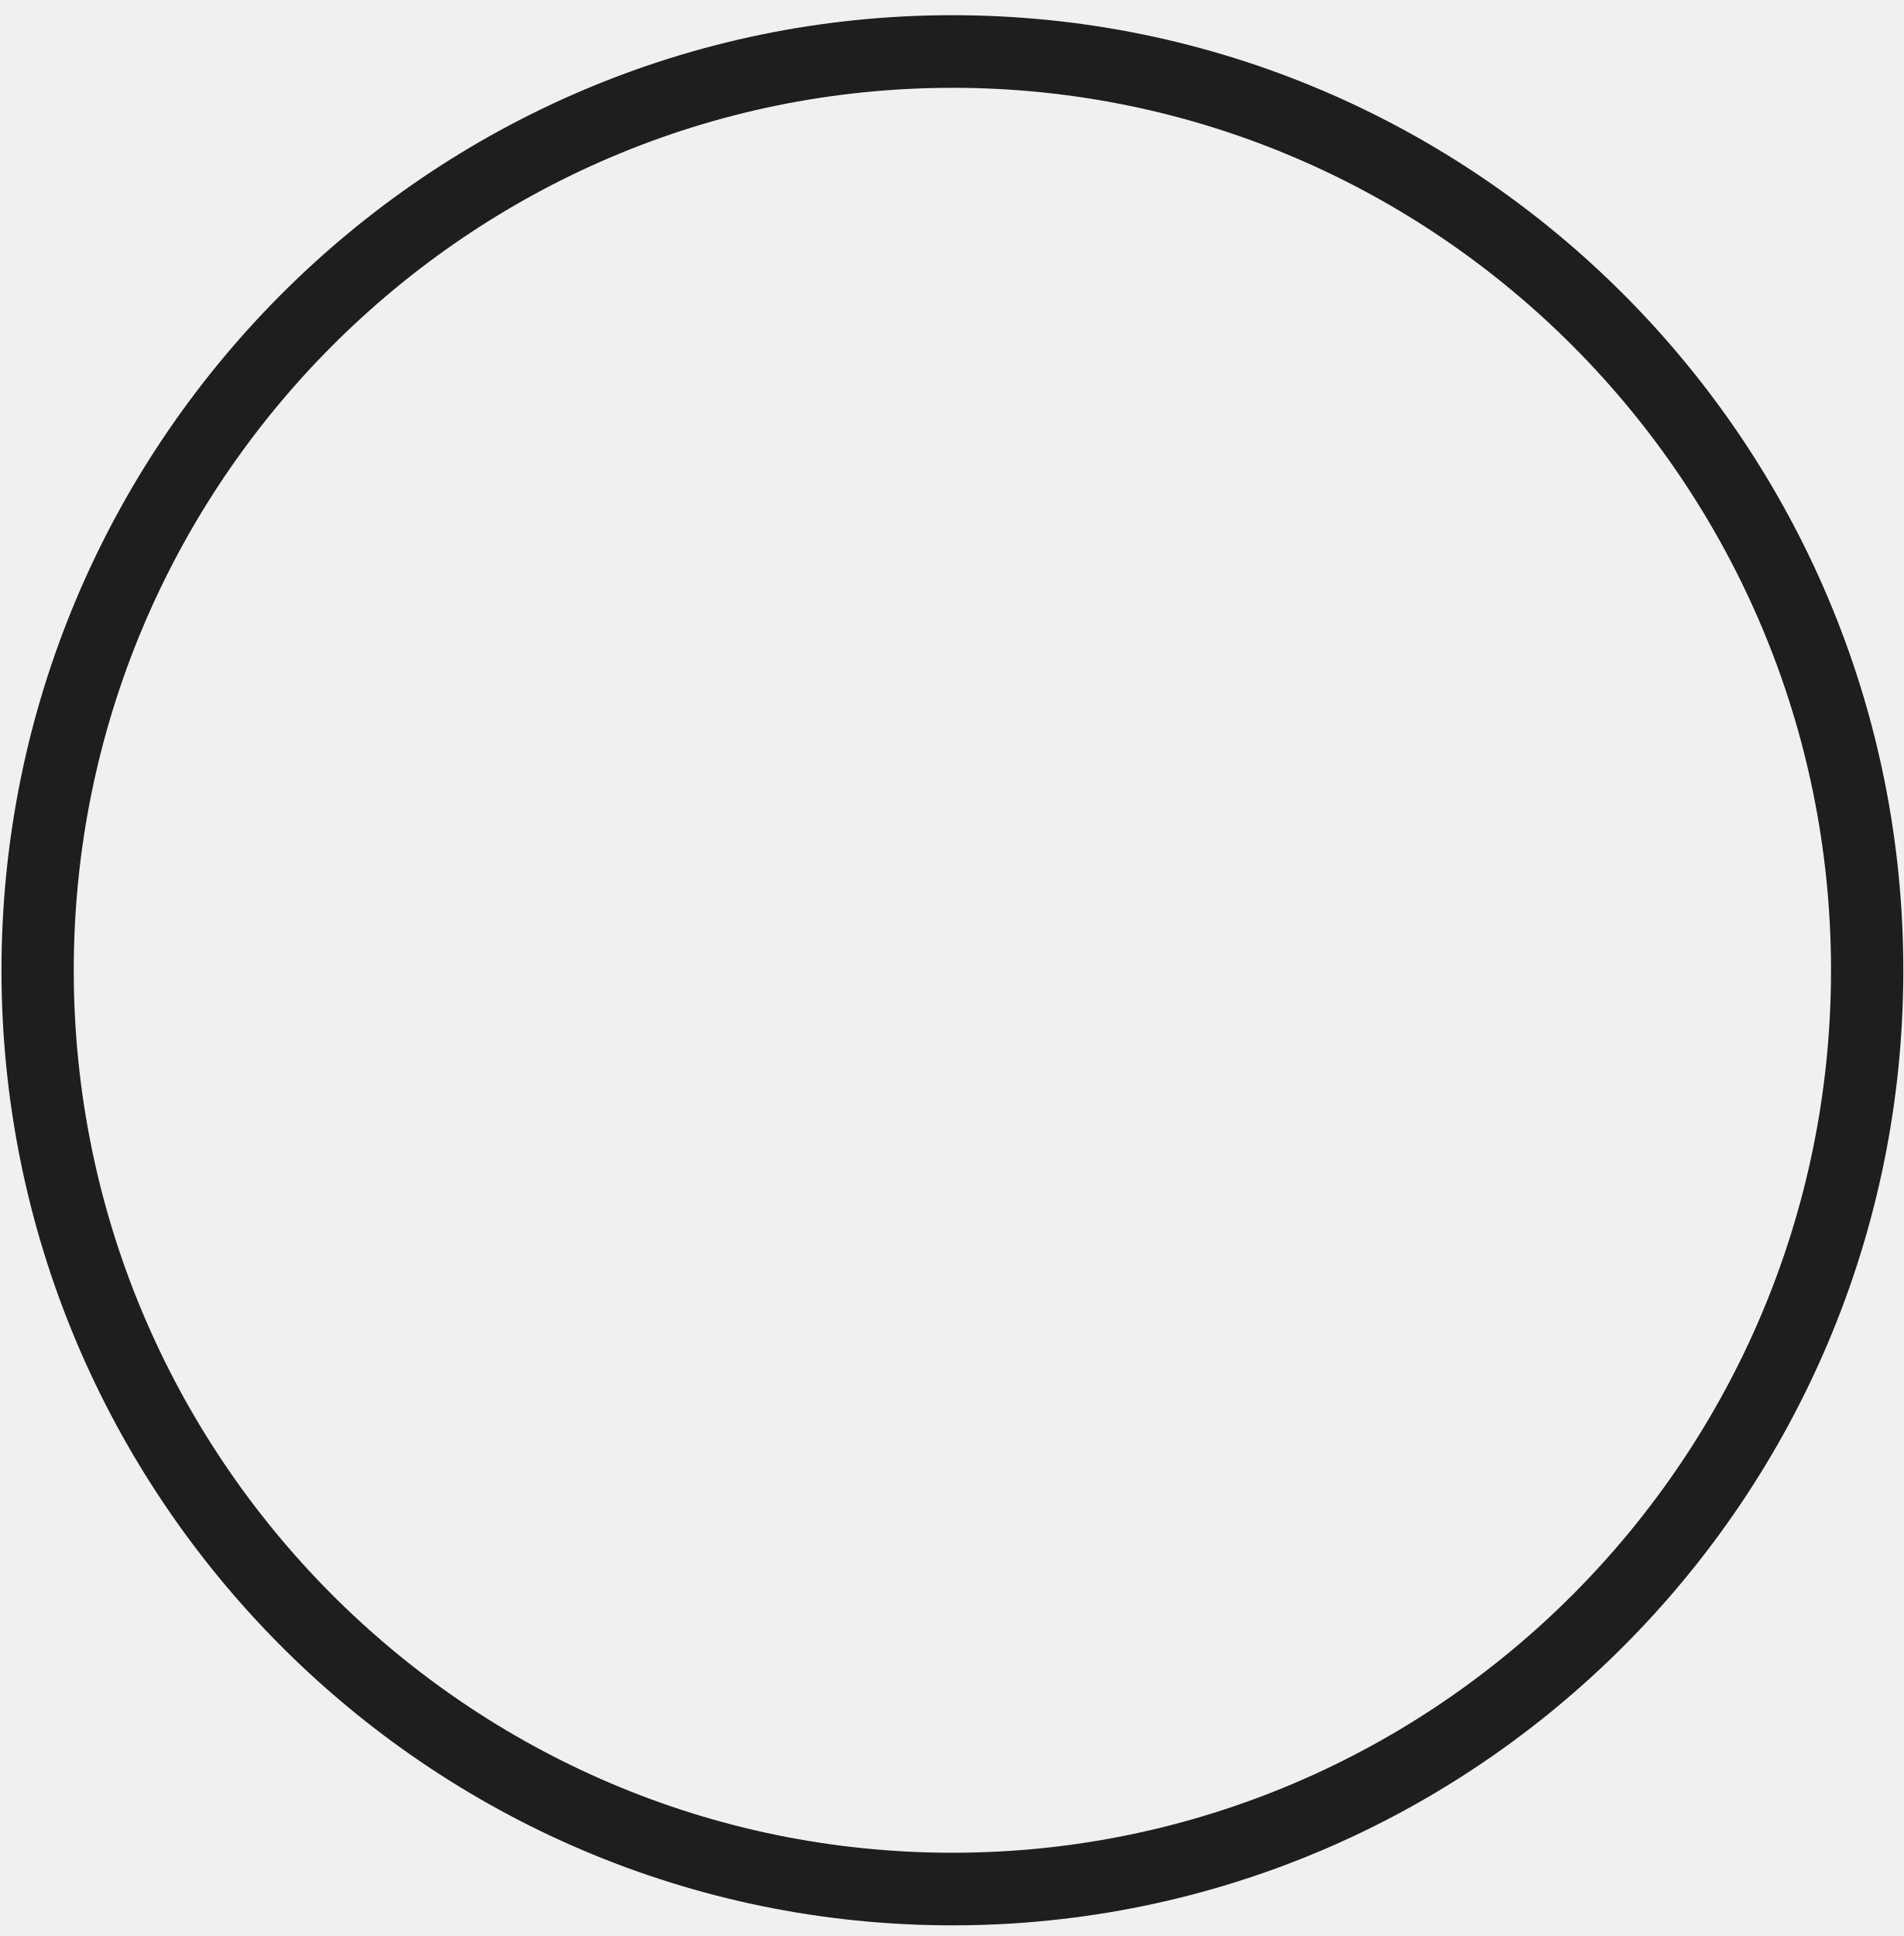
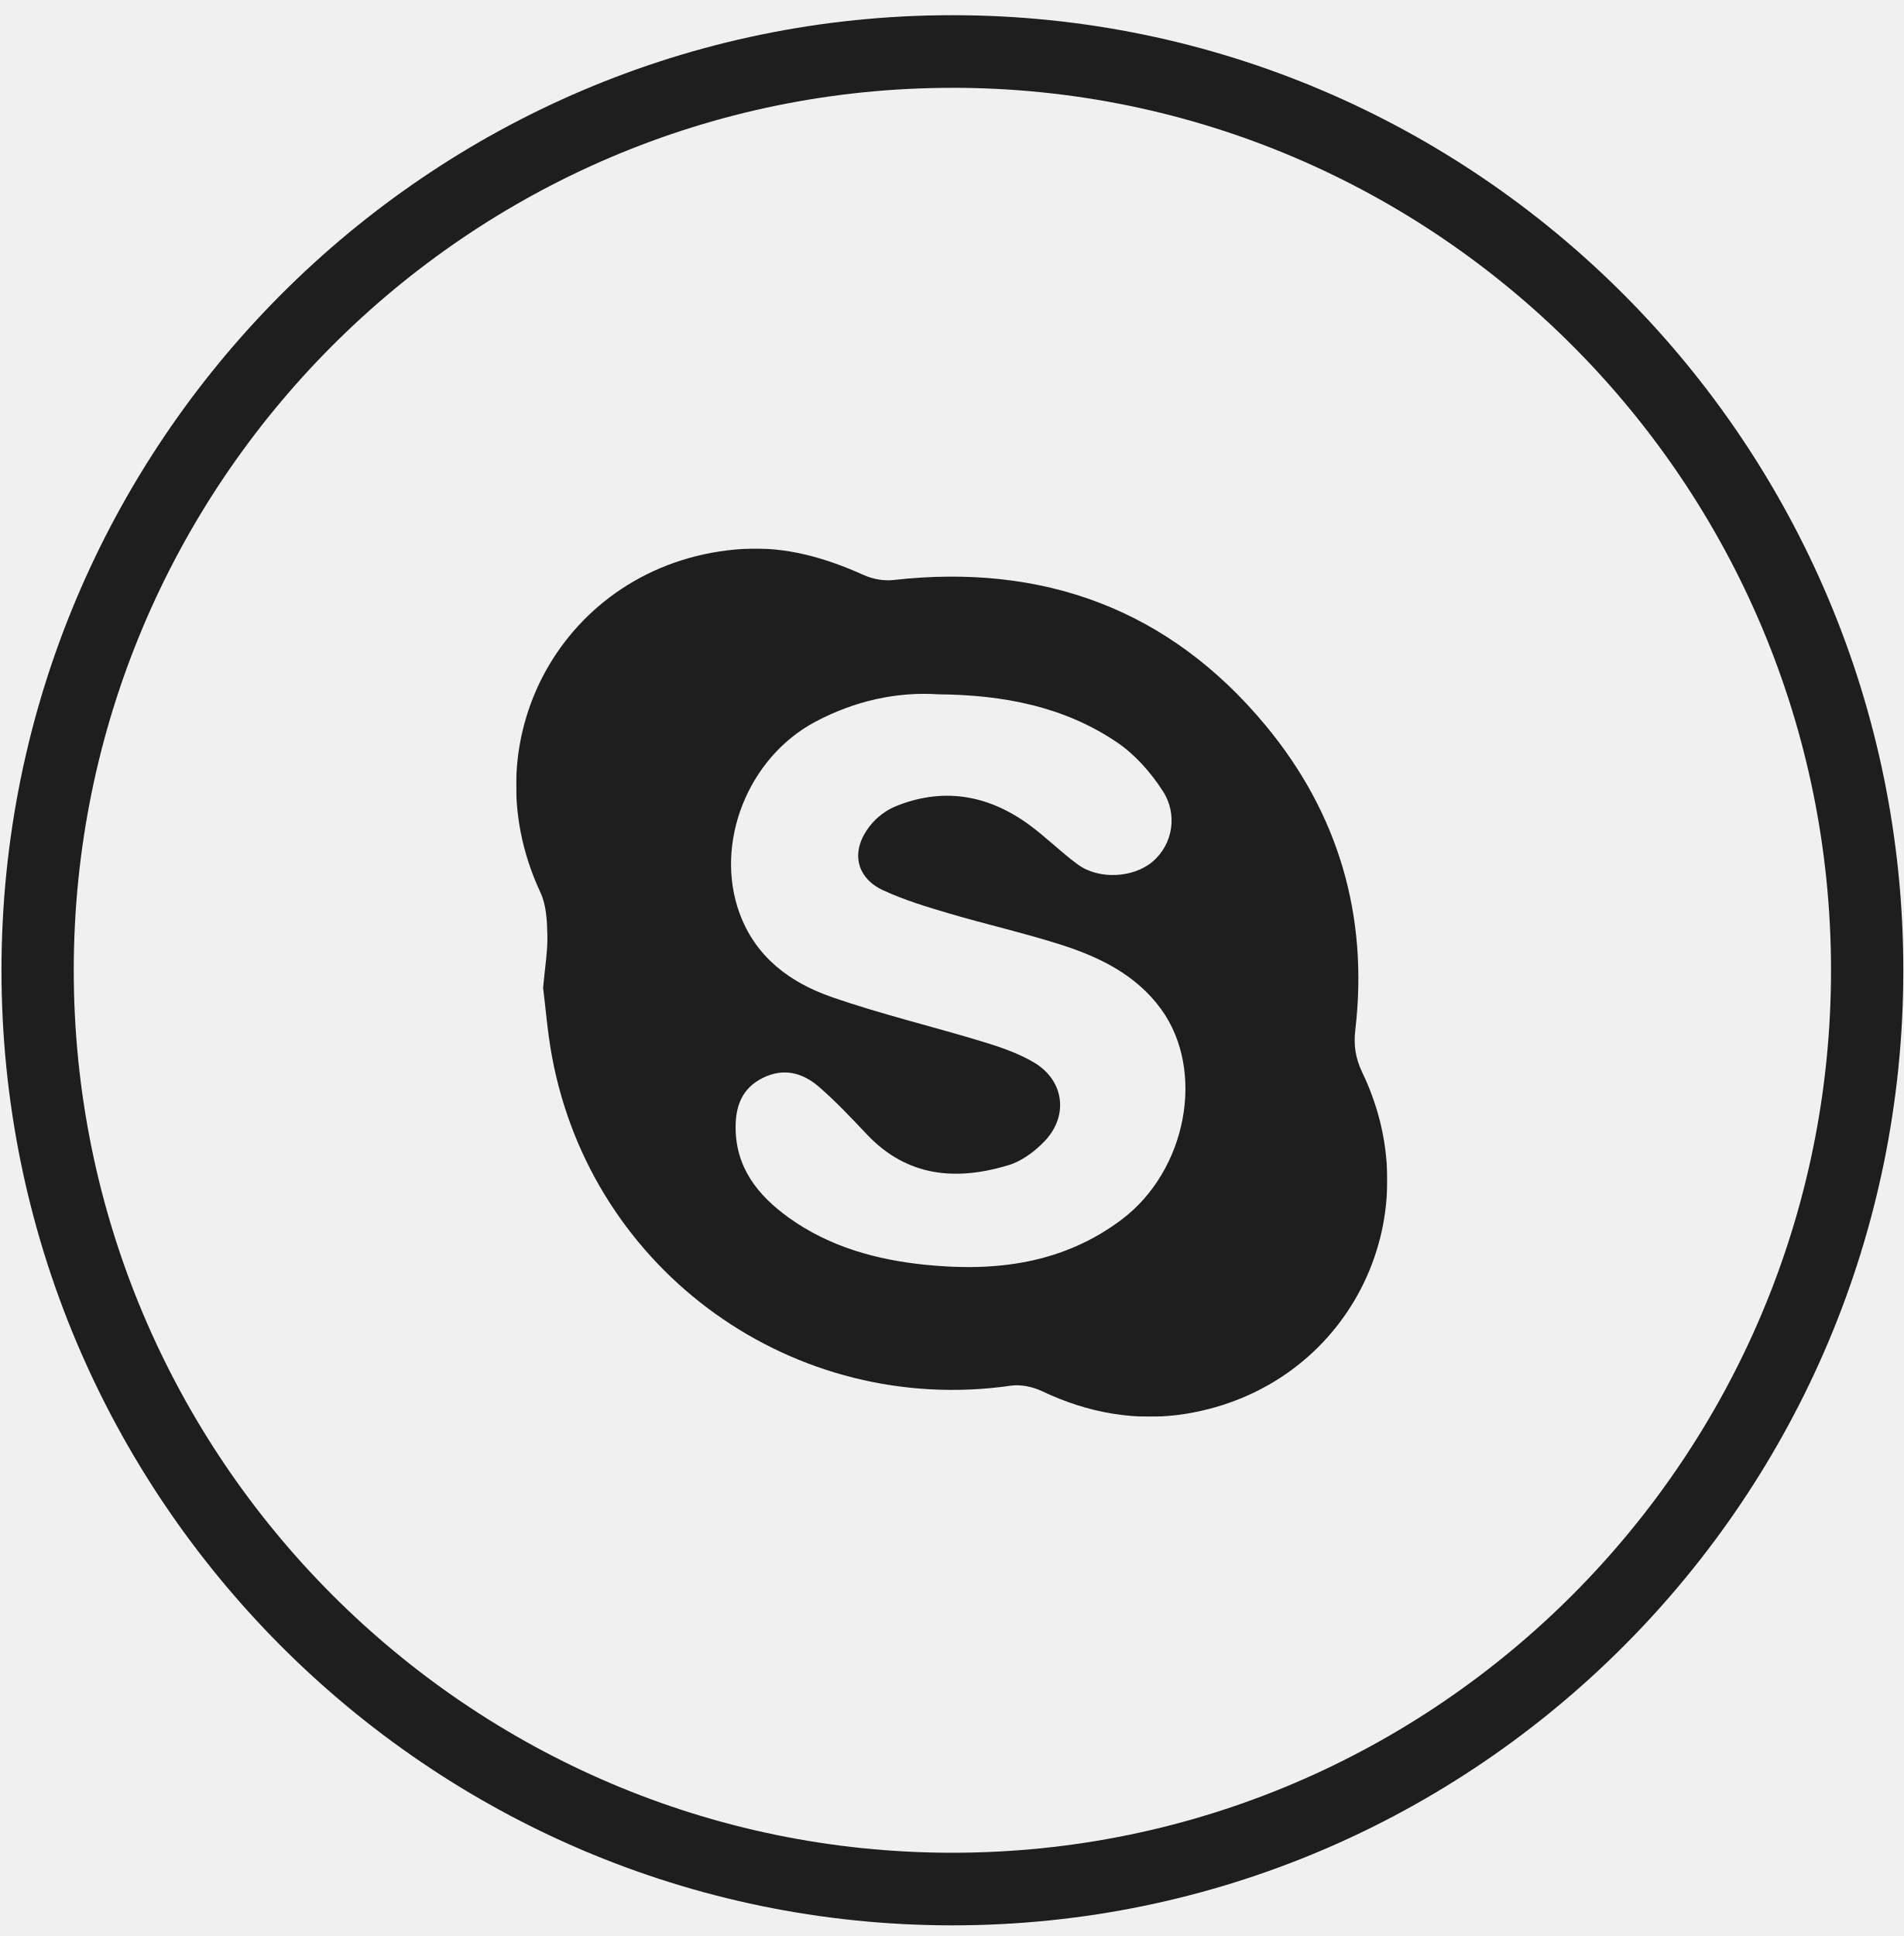
- <svg xmlns="http://www.w3.org/2000/svg" height="60" viewBox="0 0 59 60" width="59">
-   <mask id="a" fill="#fff">
-     <path d="m0 0h27v26.906h-27z" fill="none" />
-   </mask>
-   <g fill="#1e1e1e" fill-rule="evenodd">
-     <path d="m29.52 59.67c-16.252 0-29.474-13.278-29.474-29.599s13.222-29.6 29.474-29.6c16.253 0 29.475 13.279 29.475 29.6s-13.222 29.599-29.475 29.599zm0-56.948c-15.017 0-27.234 12.268-27.234 27.35 0 15.08 12.217 27.348 27.234 27.348s27.234-12.269 27.234-27.349-12.217-27.35-27.234-27.35z" />
-     <path d="m13.088 4.518c-1.295-.086-2.596.204-3.814.85-2.095 1.11-3.144 3.769-2.35 5.937.498 1.36 1.566 2.146 2.85 2.593 1.533.535 3.12.909 4.676 1.383.552.168 1.118.359 1.61.653.94.566 1.068 1.675.293 2.46-.3.305-.69.595-1.092.716-1.621.492-3.14.369-4.389-.951-.483-.51-.966-1.026-1.498-1.485-.5-.43-1.09-.588-1.735-.265-.618.308-.829.834-.838 1.482-.016 1.28.682 2.152 1.652 2.85 1.261.903 2.712 1.302 4.228 1.457 2.178.221 4.26-.032 6.08-1.397 2.022-1.518 2.614-4.613 1.23-6.524-.782-1.075-1.927-1.626-3.148-2.012-1.128-.357-2.286-.62-3.423-.955-.693-.204-1.39-.416-2.043-.717-.796-.366-1.003-1.123-.515-1.857a2.02 2.02 0 0 1 .846-.725c1.472-.62 2.874-.398 4.158.526.537.388 1.008.864 1.543 1.256.653.478 1.724.414 2.313-.087a1.67 1.67 0 0 0 .32-2.19c-.368-.574-.859-1.13-1.42-1.51-1.633-1.104-3.503-1.469-5.534-1.488m-12.254 9.094c.058-.64.144-1.14.132-1.639-.01-.441-.032-.926-.215-1.315-2.29-4.895.893-10.314 6.286-10.646 1.31-.081 2.54.271 3.73.807.277.126.62.19.92.157 4.64-.524 8.548.899 11.54 4.505 2.258 2.72 3.195 5.9 2.782 9.438-.056.47.004.877.216 1.319 2.193 4.563-.473 9.757-5.453 10.576-1.532.25-3.039-.018-4.462-.694-.289-.138-.66-.22-.97-.176-6.717.968-12.994-3.515-14.23-10.198-.139-.745-.198-1.508-.276-2.134" mask="url(#a)" transform="translate(16 17)" />
+ <svg xmlns="http://www.w3.org/2000/svg" xmlns:xlink="http://www.w3.org/1999/xlink" width="59" height="60" viewBox="0 0 59 60">
+   <defs>
+     <path id="a" d="M0 0h27v26.906H0z" />
+   </defs>
+   <g fill="none" fill-rule="evenodd">
+     <path fill="#1E1E1E" d="M29.52 59.67C13.268 59.67.046 46.392.046 30.071.046 13.75 13.268.471 29.52.471c16.253 0 29.475 13.279 29.475 29.6S45.773 59.67 29.52 59.67zm0-56.948c-15.017 0-27.234 12.268-27.234 27.35 0 15.08 12.217 27.348 27.234 27.348 15.017 0 27.234-12.269 27.234-27.349S44.537 2.721 29.52 2.721z" />
+     <g transform="translate(16 17)">
+       <mask id="b" fill="#fff">
+         <use xlink:href="#a" />
+       </mask>
+       <path fill="#1E1E1E" d="M13.088 4.518c-1.295-.086-2.596.204-3.814.85-2.095 1.11-3.144 3.769-2.35 5.937.498 1.36 1.566 2.146 2.85 2.593 1.533.535 3.12.909 4.676 1.383.552.168 1.118.359 1.61.653.94.566 1.068 1.675.293 2.46-.3.305-.69.595-1.092.716-1.621.492-3.14.369-4.389-.951-.483-.51-.966-1.026-1.498-1.485-.5-.43-1.09-.588-1.735-.265-.618.308-.829.834-.838 1.482-.016 1.28.682 2.152 1.652 2.85 1.261.903 2.712 1.302 4.228 1.457 2.178.221 4.26-.032 6.08-1.397 2.022-1.518 2.614-4.613 1.23-6.524-.782-1.075-1.927-1.626-3.148-2.012-1.128-.357-2.286-.62-3.423-.955-.693-.204-1.39-.416-2.043-.717-.796-.366-1.003-1.123-.515-1.857a2.02 2.02 0 0 1 .846-.725c1.472-.62 2.874-.398 4.158.526.537.388 1.008.864 1.543 1.256.653.478 1.724.414 2.313-.087a1.67 1.67 0 0 0 .32-2.19c-.368-.574-.859-1.13-1.42-1.51-1.633-1.104-3.503-1.469-5.534-1.488M.834 13.612c.058-.64.144-1.14.132-1.639-.01-.441-.032-.926-.215-1.315C-1.539 5.763 1.644.344 7.037.012c1.31-.081 2.54.271 3.73.807.277.126.62.19.92.157 4.64-.524 8.548.899 11.54 4.505 2.258 2.72 3.195 5.9 2.782 9.438-.056.47.004.877.216 1.319 2.193 4.563-.473 9.757-5.453 10.576-1.532.25-3.039-.018-4.462-.694-.289-.138-.66-.22-.97-.176-6.717.968-12.994-3.515-14.23-10.198-.139-.745-.198-1.508-.276-2.134" mask="url(#b)" />
+     </g>
  </g>
</svg>
